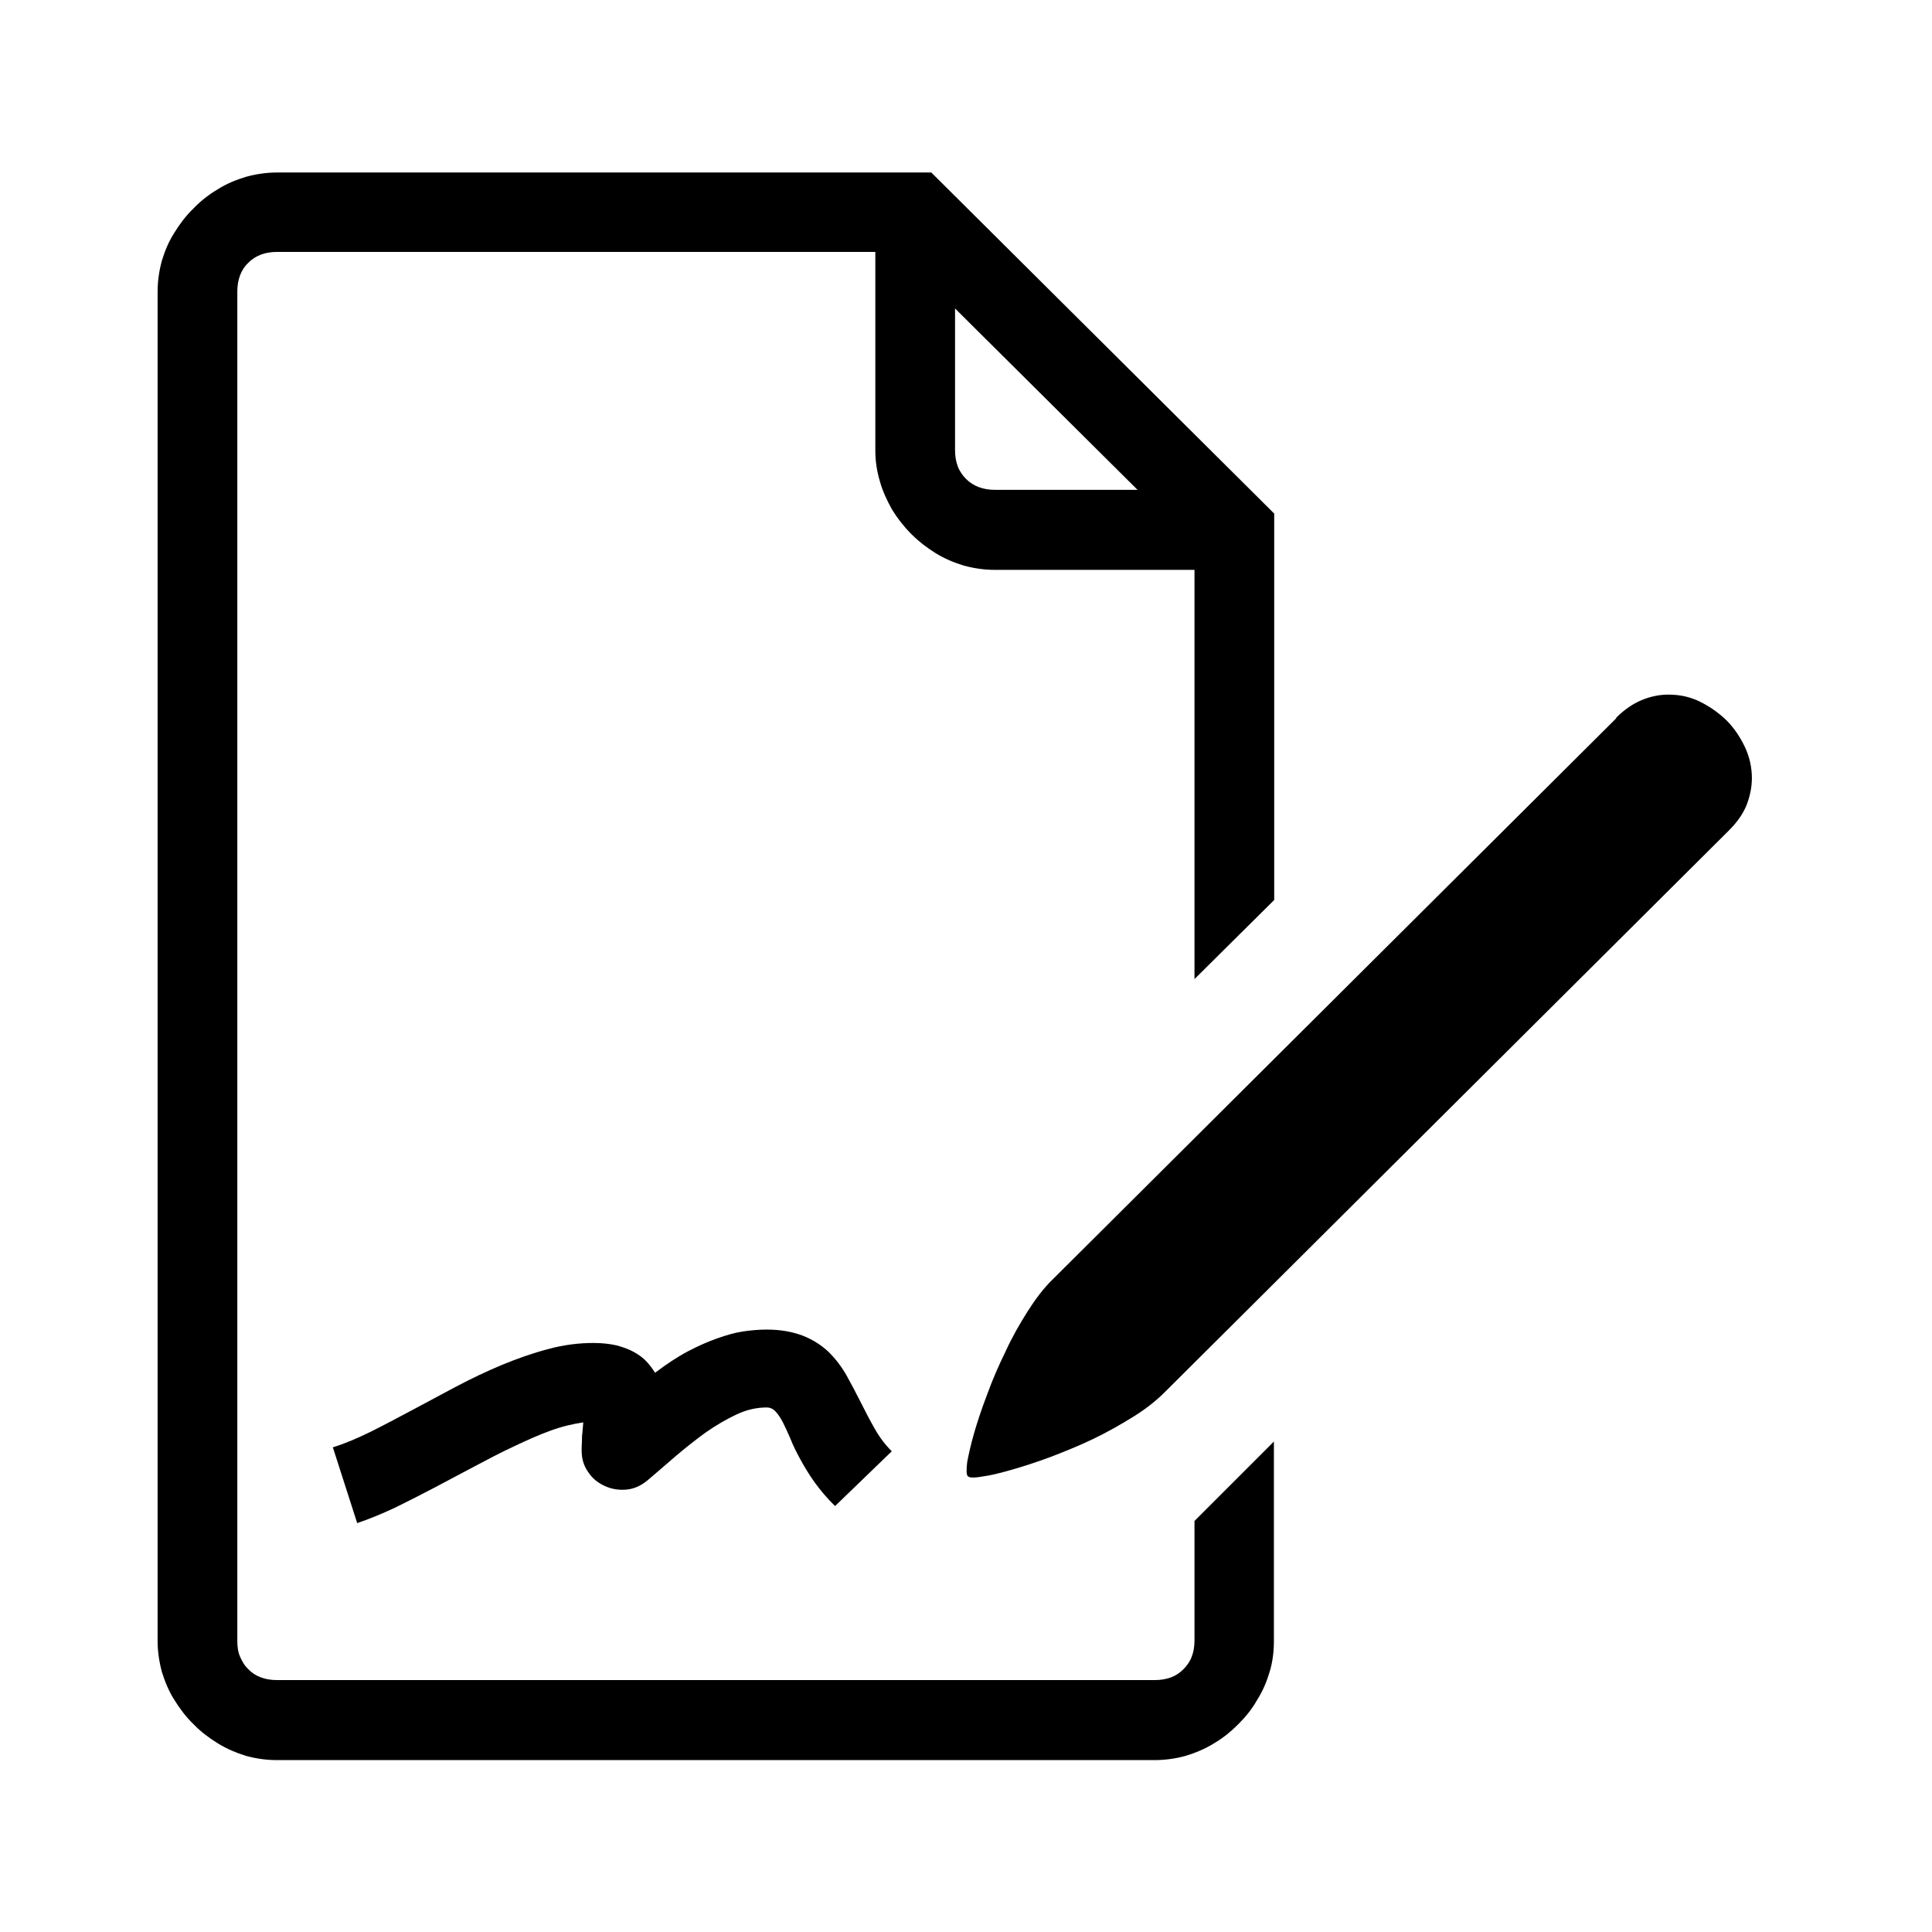
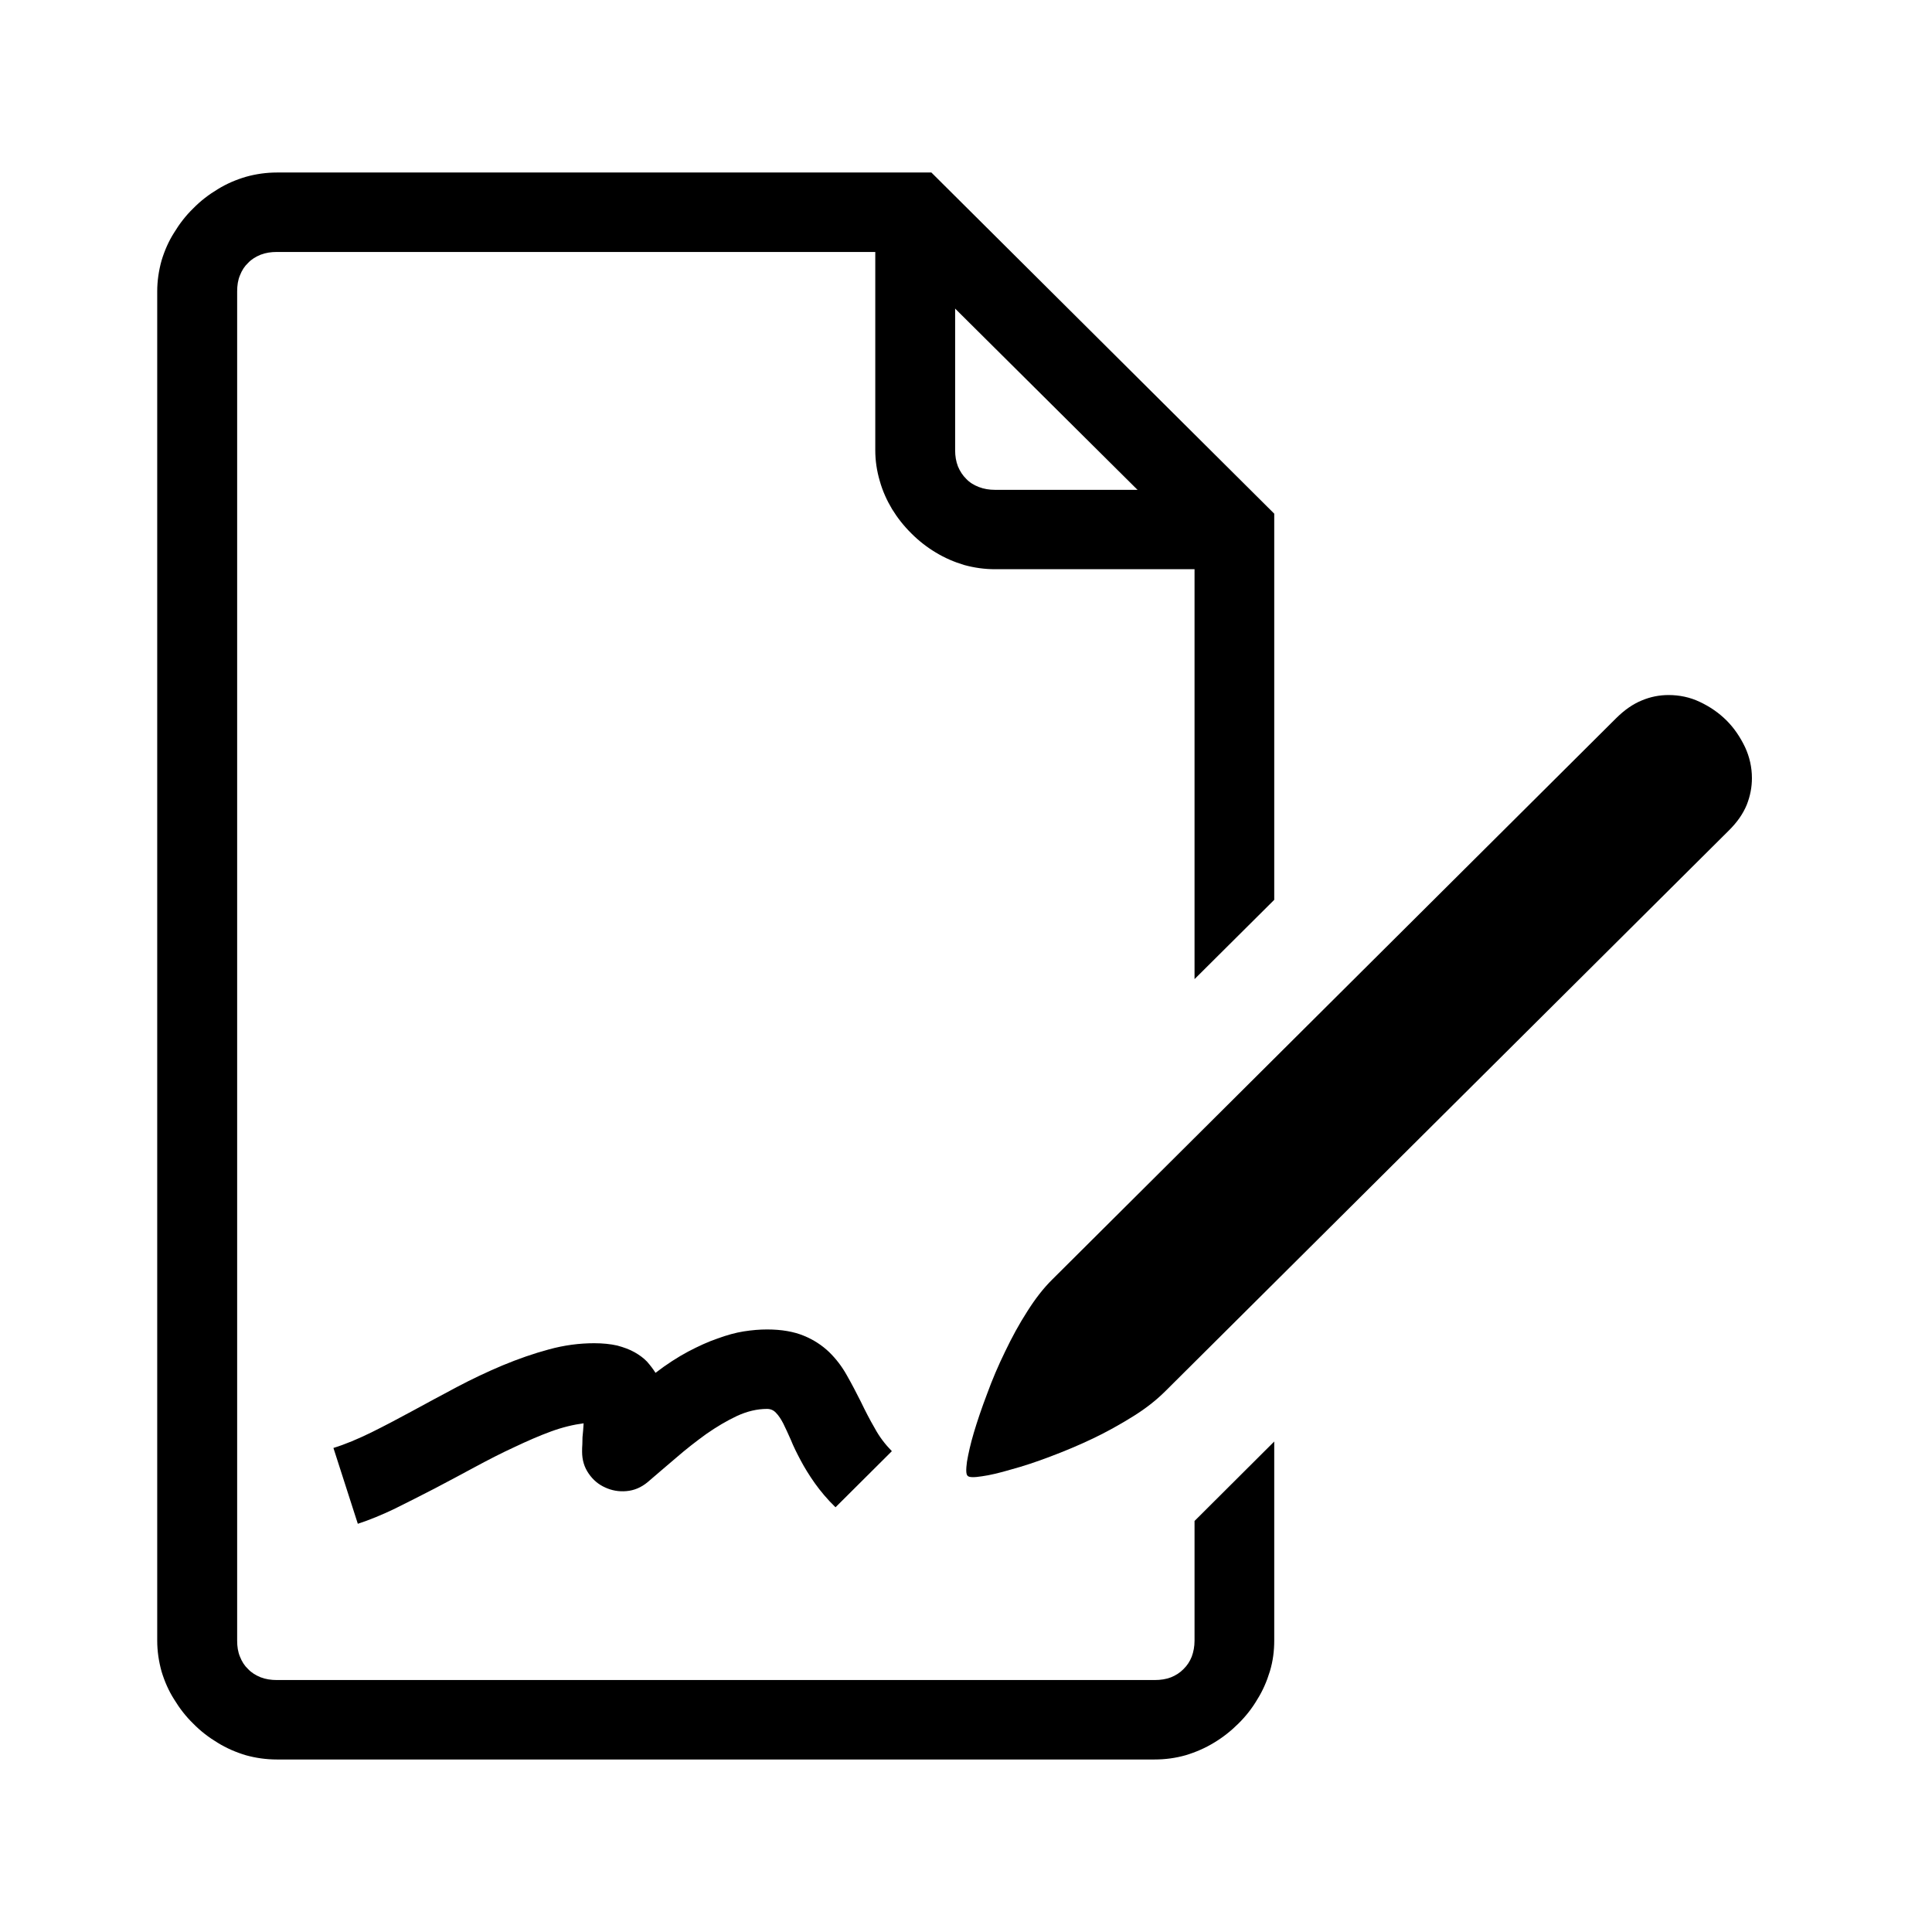
- <svg xmlns="http://www.w3.org/2000/svg" width="24" height="24" viewBox="0 0 6.35 6.35">
-   <path d="m 2.931,4.77 c -0.022,-0.022 -0.041,-0.047 -0.057,-0.076 -0.016,-0.028 -0.031,-0.057 -0.046,-0.087 -0.015,-0.03 -0.03,-0.058 -0.046,-0.087 -0.016,-0.028 -0.035,-0.053 -0.058,-0.076 -0.023,-0.022 -0.051,-0.04 -0.083,-0.053 -0.033,-0.013 -0.073,-0.021 -0.121,-0.021 -0.024,0 -0.049,0.002 -0.077,0.006 -0.027,0.004 -0.055,0.012 -0.086,0.023 -0.031,0.011 -0.063,0.025 -0.097,0.043 -0.034,0.018 -0.07,0.042 -0.107,0.07 -0.008,-0.013 -0.017,-0.025 -0.028,-0.037 -0.011,-0.012 -0.025,-0.022 -0.041,-0.031 -0.016,-0.009 -0.035,-0.016 -0.057,-0.022 -0.022,-0.005 -0.048,-0.008 -0.076,-0.008 -0.048,0 -0.098,0.006 -0.149,0.02 -0.05,0.013 -0.101,0.031 -0.152,0.052 -0.05,0.021 -0.101,0.045 -0.15,0.071 -0.05,0.027 -0.098,0.052 -0.146,0.078 -0.047,0.025 -0.092,0.049 -0.136,0.071 -0.043,0.021 -0.085,0.039 -0.124,0.051 l 0.08,0.249 c 0.039,-0.013 0.08,-0.03 0.123,-0.05 0.043,-0.021 0.086,-0.043 0.13,-0.066 0.044,-0.023 0.088,-0.047 0.132,-0.07 0.045,-0.024 0.087,-0.046 0.13,-0.066 0.042,-0.02 0.082,-0.038 0.121,-0.052 0.038,-0.014 0.074,-0.022 0.107,-0.027 -7.938e-4,0.008 -7.938e-4,0.015 -0.002,0.023 -5.292e-4,0.008 -0.001,0.015 -0.002,0.022 0,0.008 -5.292e-4,0.016 -5.292e-4,0.023 -7.937e-4,0.008 -7.937e-4,0.016 -7.937e-4,0.024 0,0.028 0.007,0.051 0.022,0.072 0.014,0.021 0.032,0.035 0.054,0.045 0.021,0.01 0.045,0.014 0.07,0.012 0.025,-0.002 0.048,-0.012 0.07,-0.03 0.029,-0.025 0.06,-0.051 0.093,-0.08 0.033,-0.028 0.066,-0.054 0.099,-0.078 0.033,-0.023 0.067,-0.043 0.101,-0.059 0.034,-0.016 0.067,-0.023 0.099,-0.023 0.011,0 0.021,0.004 0.029,0.013 0.008,0.008 0.016,0.02 0.024,0.035 0.008,0.016 0.016,0.033 0.025,0.054 0.008,0.021 0.019,0.043 0.032,0.067 0.013,0.024 0.028,0.049 0.047,0.076 0.019,0.026 0.041,0.053 0.068,0.079 z" clip-rule="evenodd" fill-rule="nonzero" />
-   <polygon points="28927,11013 28927,12000 32891,12000 32891,11013 " clip-rule="evenodd" fill-rule="nonzero" transform="matrix(2.6458334e-4,0,0,2.6458334e-4,-6.35,-9.845581e-8)" />
-   <polygon points="28927,9042 28927,10029 36857,10029 36857,9042 " clip-rule="evenodd" fill-rule="nonzero" transform="matrix(2.6458334e-4,0,0,2.6458334e-4,-6.35,-9.845581e-8)" />
-   <path d="m 5.312,2.361 -1.853,1.845 c -0.029,0.028 -0.056,0.064 -0.082,0.105 -0.026,0.041 -0.051,0.085 -0.072,0.131 -0.023,0.047 -0.043,0.093 -0.06,0.14 -0.018,0.047 -0.032,0.089 -0.043,0.127 -0.011,0.038 -0.018,0.07 -0.023,0.096 -0.003,0.026 -0.003,0.042 0.002,0.047 0.005,0.005 0.02,0.006 0.047,0.001 0.025,-0.003 0.058,-0.011 0.096,-0.022 0.039,-0.011 0.082,-0.025 0.128,-0.042 0.047,-0.018 0.094,-0.037 0.14,-0.059 0.046,-0.022 0.09,-0.047 0.132,-0.073 0.042,-0.026 0.076,-0.053 0.105,-0.082 L 5.682,2.73 c 0.028,-0.028 0.047,-0.055 0.059,-0.085 0.011,-0.029 0.017,-0.058 0.017,-0.088 0,-0.035 -0.008,-0.07 -0.023,-0.102 -0.016,-0.033 -0.035,-0.062 -0.061,-0.088 -0.026,-0.025 -0.055,-0.045 -0.087,-0.061 -0.033,-0.016 -0.067,-0.023 -0.103,-0.023 -0.03,0 -0.059,0.006 -0.088,0.018 -0.029,0.012 -0.057,0.031 -0.084,0.058 z" clip-rule="evenodd" fill-rule="nonzero" />
-   <path d="m 2.877,0.731 v 0.75 c 0,0.034 0.005,0.068 0.015,0.101 0.009,0.033 0.024,0.064 0.04,0.093 0.018,0.029 0.039,0.056 0.063,0.08 0.025,0.025 0.051,0.045 0.08,0.063 0.029,0.018 0.06,0.031 0.093,0.041 0.033,0.009 0.067,0.014 0.102,0.014 H 4.024 L 3.84,1.61 h -0.57 c -0.019,0 -0.037,-0.003 -0.053,-0.009 -0.016,-0.006 -0.03,-0.015 -0.042,-0.027 -0.011,-0.011 -0.021,-0.025 -0.027,-0.041 -0.006,-0.016 -0.009,-0.034 -0.009,-0.053 V 0.913 Z" clip-rule="evenodd" fill-rule="nonzero" />
-   <path d="m 3.926,4.999 v 0.393 c 0,0.02 -0.003,0.037 -0.009,0.053 -0.006,0.016 -0.016,0.03 -0.027,0.041 -0.012,0.012 -0.025,0.021 -0.041,0.027 -0.016,0.006 -0.034,0.009 -0.054,0.009 H 0.91 c -0.019,0 -0.037,-0.003 -0.053,-0.009 -0.016,-0.006 -0.03,-0.015 -0.041,-0.027 -0.012,-0.011 -0.02,-0.025 -0.027,-0.041 -0.007,-0.016 -0.009,-0.033 -0.009,-0.053 V 0.958 c 0,-0.02 0.003,-0.037 0.009,-0.053 0.006,-0.016 0.015,-0.03 0.027,-0.041 0.011,-0.012 0.026,-0.021 0.041,-0.027 0.016,-0.006 0.034,-0.009 0.053,-0.009 H 2.952 L 3.926,1.796 V 3.218 L 4.188,2.958 V 1.688 L 3.061,0.567 H 0.91 c -0.034,0 -0.068,0.005 -0.101,0.014 -0.033,0.01 -0.065,0.023 -0.093,0.041 -0.029,0.017 -0.056,0.038 -0.08,0.063 -0.025,0.024 -0.045,0.051 -0.063,0.08 -0.018,0.028 -0.031,0.059 -0.041,0.092 -0.009,0.033 -0.014,0.067 -0.014,0.102 v 4.434 c 0,0.034 0.005,0.068 0.014,0.102 0.01,0.032 0.023,0.064 0.041,0.092 0.018,0.029 0.038,0.056 0.063,0.08 0.024,0.025 0.051,0.045 0.08,0.063 0.029,0.018 0.06,0.031 0.092,0.041 0.033,0.009 0.067,0.014 0.102,0.014 H 3.795 c 0.035,0 0.07,-0.005 0.102,-0.014 0.033,-0.01 0.064,-0.023 0.093,-0.041 0.029,-0.017 0.055,-0.038 0.08,-0.063 0.024,-0.024 0.046,-0.051 0.062,-0.08 0.018,-0.028 0.031,-0.059 0.041,-0.092 0.01,-0.033 0.014,-0.067 0.014,-0.101 V 4.738 Z" clip-rule="evenodd" fill-rule="nonzero" />
+ <svg xmlns="http://www.w3.org/2000/svg" width="24" height="24" viewBox="0 0 24 24">
+   <path d="m 11.079,18.027 c -0.083,-0.085 -0.155,-0.178 -0.214,-0.288 -0.062,-0.106 -0.118,-0.216 -0.172,-0.328 -0.056,-0.112 -0.113,-0.221 -0.174,-0.328 -0.059,-0.106 -0.132,-0.202 -0.22,-0.288 -0.086,-0.082 -0.191,-0.152 -0.314,-0.202 -0.123,-0.051 -0.276,-0.078 -0.456,-0.078 -0.091,0 -0.187,0.008 -0.29,0.024 -0.101,0.016 -0.209,0.046 -0.324,0.088 -0.118,0.04 -0.239,0.096 -0.367,0.163 -0.129,0.069 -0.266,0.157 -0.405,0.264 -0.03,-0.048 -0.065,-0.093 -0.105,-0.139 -0.043,-0.045 -0.094,-0.082 -0.155,-0.117 -0.062,-0.035 -0.134,-0.061 -0.215,-0.083 -0.083,-0.019 -0.18,-0.029 -0.287,-0.029 -0.182,0 -0.37,0.024 -0.563,0.077 -0.19,0.051 -0.381,0.118 -0.574,0.198 -0.19,0.08 -0.381,0.17 -0.568,0.269 -0.188,0.101 -0.371,0.197 -0.55,0.296 -0.177,0.096 -0.349,0.187 -0.515,0.269 -0.164,0.08 -0.322,0.147 -0.469,0.192 l 0.303,0.942 c 0.147,-0.048 0.303,-0.112 0.464,-0.19 0.161,-0.08 0.324,-0.162 0.49,-0.248 0.167,-0.088 0.333,-0.176 0.499,-0.266 0.169,-0.091 0.33,-0.174 0.491,-0.248 0.158,-0.075 0.311,-0.142 0.456,-0.195 0.145,-0.053 0.281,-0.085 0.405,-0.101 -0.003,0.029 -0.003,0.058 -0.006,0.088 -0.002,0.029 -0.005,0.058 -0.008,0.085 0,0.029 -0.002,0.059 -0.002,0.088 -0.003,0.032 -0.003,0.061 -0.003,0.091 0,0.104 0.027,0.194 0.083,0.274 0.054,0.078 0.121,0.134 0.204,0.171 0.08,0.037 0.169,0.054 0.265,0.045 0.094,-0.008 0.183,-0.045 0.263,-0.112 0.11,-0.096 0.228,-0.194 0.352,-0.301 0.123,-0.107 0.249,-0.205 0.375,-0.296 0.126,-0.088 0.252,-0.163 0.381,-0.224 0.128,-0.059 0.252,-0.088 0.375,-0.088 0.043,0 0.081,0.016 0.11,0.048 0.032,0.032 0.062,0.077 0.091,0.133 0.03,0.059 0.059,0.126 0.094,0.203 0.032,0.08 0.073,0.163 0.121,0.253 0.048,0.091 0.107,0.187 0.177,0.286 0.07,0.098 0.155,0.2 0.257,0.299 z" clip-rule="evenodd" fill-rule="nonzero" />
+   <polygon points="32891,12000 32891,11013 28927,11013 28927,12000 " clip-rule="evenodd" fill-rule="nonzero" />
+   <polygon points="36857,10029 36857,9042 28927,9042 28927,10029 " clip-rule="evenodd" fill-rule="nonzero" />
+   <path d="m 20.076,8.922 -7.004,6.972 c -0.108,0.106 -0.212,0.24 -0.311,0.397 -0.1,0.155 -0.191,0.323 -0.274,0.496 -0.086,0.176 -0.161,0.352 -0.225,0.528 -0.067,0.176 -0.121,0.336 -0.164,0.48 -0.043,0.144 -0.069,0.264 -0.086,0.363 -0.013,0.099 -0.013,0.157 0.009,0.176 0.018,0.019 0.077,0.021 0.177,0.005 0.096,-0.013 0.219,-0.042 0.364,-0.085 0.148,-0.04 0.309,-0.093 0.485,-0.16 0.178,-0.067 0.355,-0.141 0.529,-0.224 0.174,-0.083 0.34,-0.176 0.499,-0.275 0.158,-0.098 0.289,-0.202 0.397,-0.309 l 7.004,-6.969 c 0.105,-0.104 0.177,-0.208 0.223,-0.32 0.043,-0.109 0.064,-0.219 0.064,-0.331 0,-0.133 -0.029,-0.264 -0.086,-0.386 -0.059,-0.123 -0.134,-0.235 -0.23,-0.331 -0.097,-0.096 -0.207,-0.171 -0.33,-0.229 -0.123,-0.059 -0.255,-0.086 -0.389,-0.086 -0.113,0 -0.223,0.021 -0.333,0.067 -0.11,0.045 -0.214,0.117 -0.319,0.221 z" clip-rule="evenodd" fill-rule="nonzero" />
+   <path d="m 10.873,2.761 v 2.833 c 0,0.128 0.019,0.256 0.056,0.381 0.035,0.126 0.089,0.243 0.153,0.35 0.067,0.109 0.147,0.21 0.239,0.301 0.093,0.093 0.193,0.171 0.303,0.237 0.11,0.067 0.228,0.118 0.351,0.155 0.126,0.035 0.255,0.053 0.386,0.053 h 2.848 l -0.695,-0.986 h -2.153 c -0.072,0 -0.139,-0.011 -0.201,-0.035 -0.062,-0.024 -0.115,-0.056 -0.158,-0.102 -0.043,-0.042 -0.078,-0.096 -0.102,-0.154 -0.024,-0.062 -0.035,-0.128 -0.035,-0.2 v -2.142 z" clip-rule="evenodd" fill-rule="nonzero" />
+   <path d="m 14.839,18.894 v 1.486 c 0,0.074 -0.013,0.141 -0.035,0.2 -0.024,0.061 -0.059,0.112 -0.102,0.154 -0.045,0.046 -0.096,0.078 -0.155,0.102 -0.062,0.024 -0.129,0.034 -0.204,0.034 H 3.439 c -0.072,0 -0.139,-0.01 -0.201,-0.034 -0.059,-0.024 -0.113,-0.056 -0.156,-0.102 -0.045,-0.042 -0.077,-0.093 -0.101,-0.154 -0.025,-0.059 -0.035,-0.126 -0.035,-0.2 V 3.62 c 0,-0.074 0.01,-0.141 0.035,-0.2 0.024,-0.061 0.056,-0.112 0.101,-0.154 0.043,-0.046 0.097,-0.078 0.156,-0.102 0.062,-0.024 0.129,-0.034 0.201,-0.034 h 7.718 l 3.682,3.659 v 5.374 l 0.99,-0.985 V 6.381 l -4.259,-4.238 H 3.439 c -0.129,0 -0.258,0.018 -0.383,0.053 -0.126,0.037 -0.244,0.088 -0.352,0.155 -0.11,0.066 -0.212,0.144 -0.303,0.237 -0.094,0.091 -0.171,0.192 -0.238,0.302 -0.068,0.106 -0.119,0.224 -0.156,0.346 -0.035,0.126 -0.054,0.254 -0.054,0.384 V 20.38 c 0,0.13 0.019,0.258 0.054,0.384 0.037,0.122 0.088,0.24 0.156,0.346 0.067,0.11 0.144,0.211 0.238,0.302 0.091,0.093 0.193,0.171 0.303,0.237 0.108,0.067 0.226,0.118 0.349,0.155 0.126,0.035 0.255,0.053 0.386,0.053 H 14.343 c 0.134,0 0.263,-0.018 0.386,-0.053 0.123,-0.037 0.241,-0.088 0.351,-0.155 0.11,-0.066 0.209,-0.144 0.303,-0.237 0.092,-0.091 0.172,-0.192 0.236,-0.302 0.067,-0.106 0.118,-0.224 0.156,-0.349 0.038,-0.125 0.054,-0.253 0.054,-0.381 V 17.907 Z" clip-rule="evenodd" fill-rule="nonzero" />
</svg>
